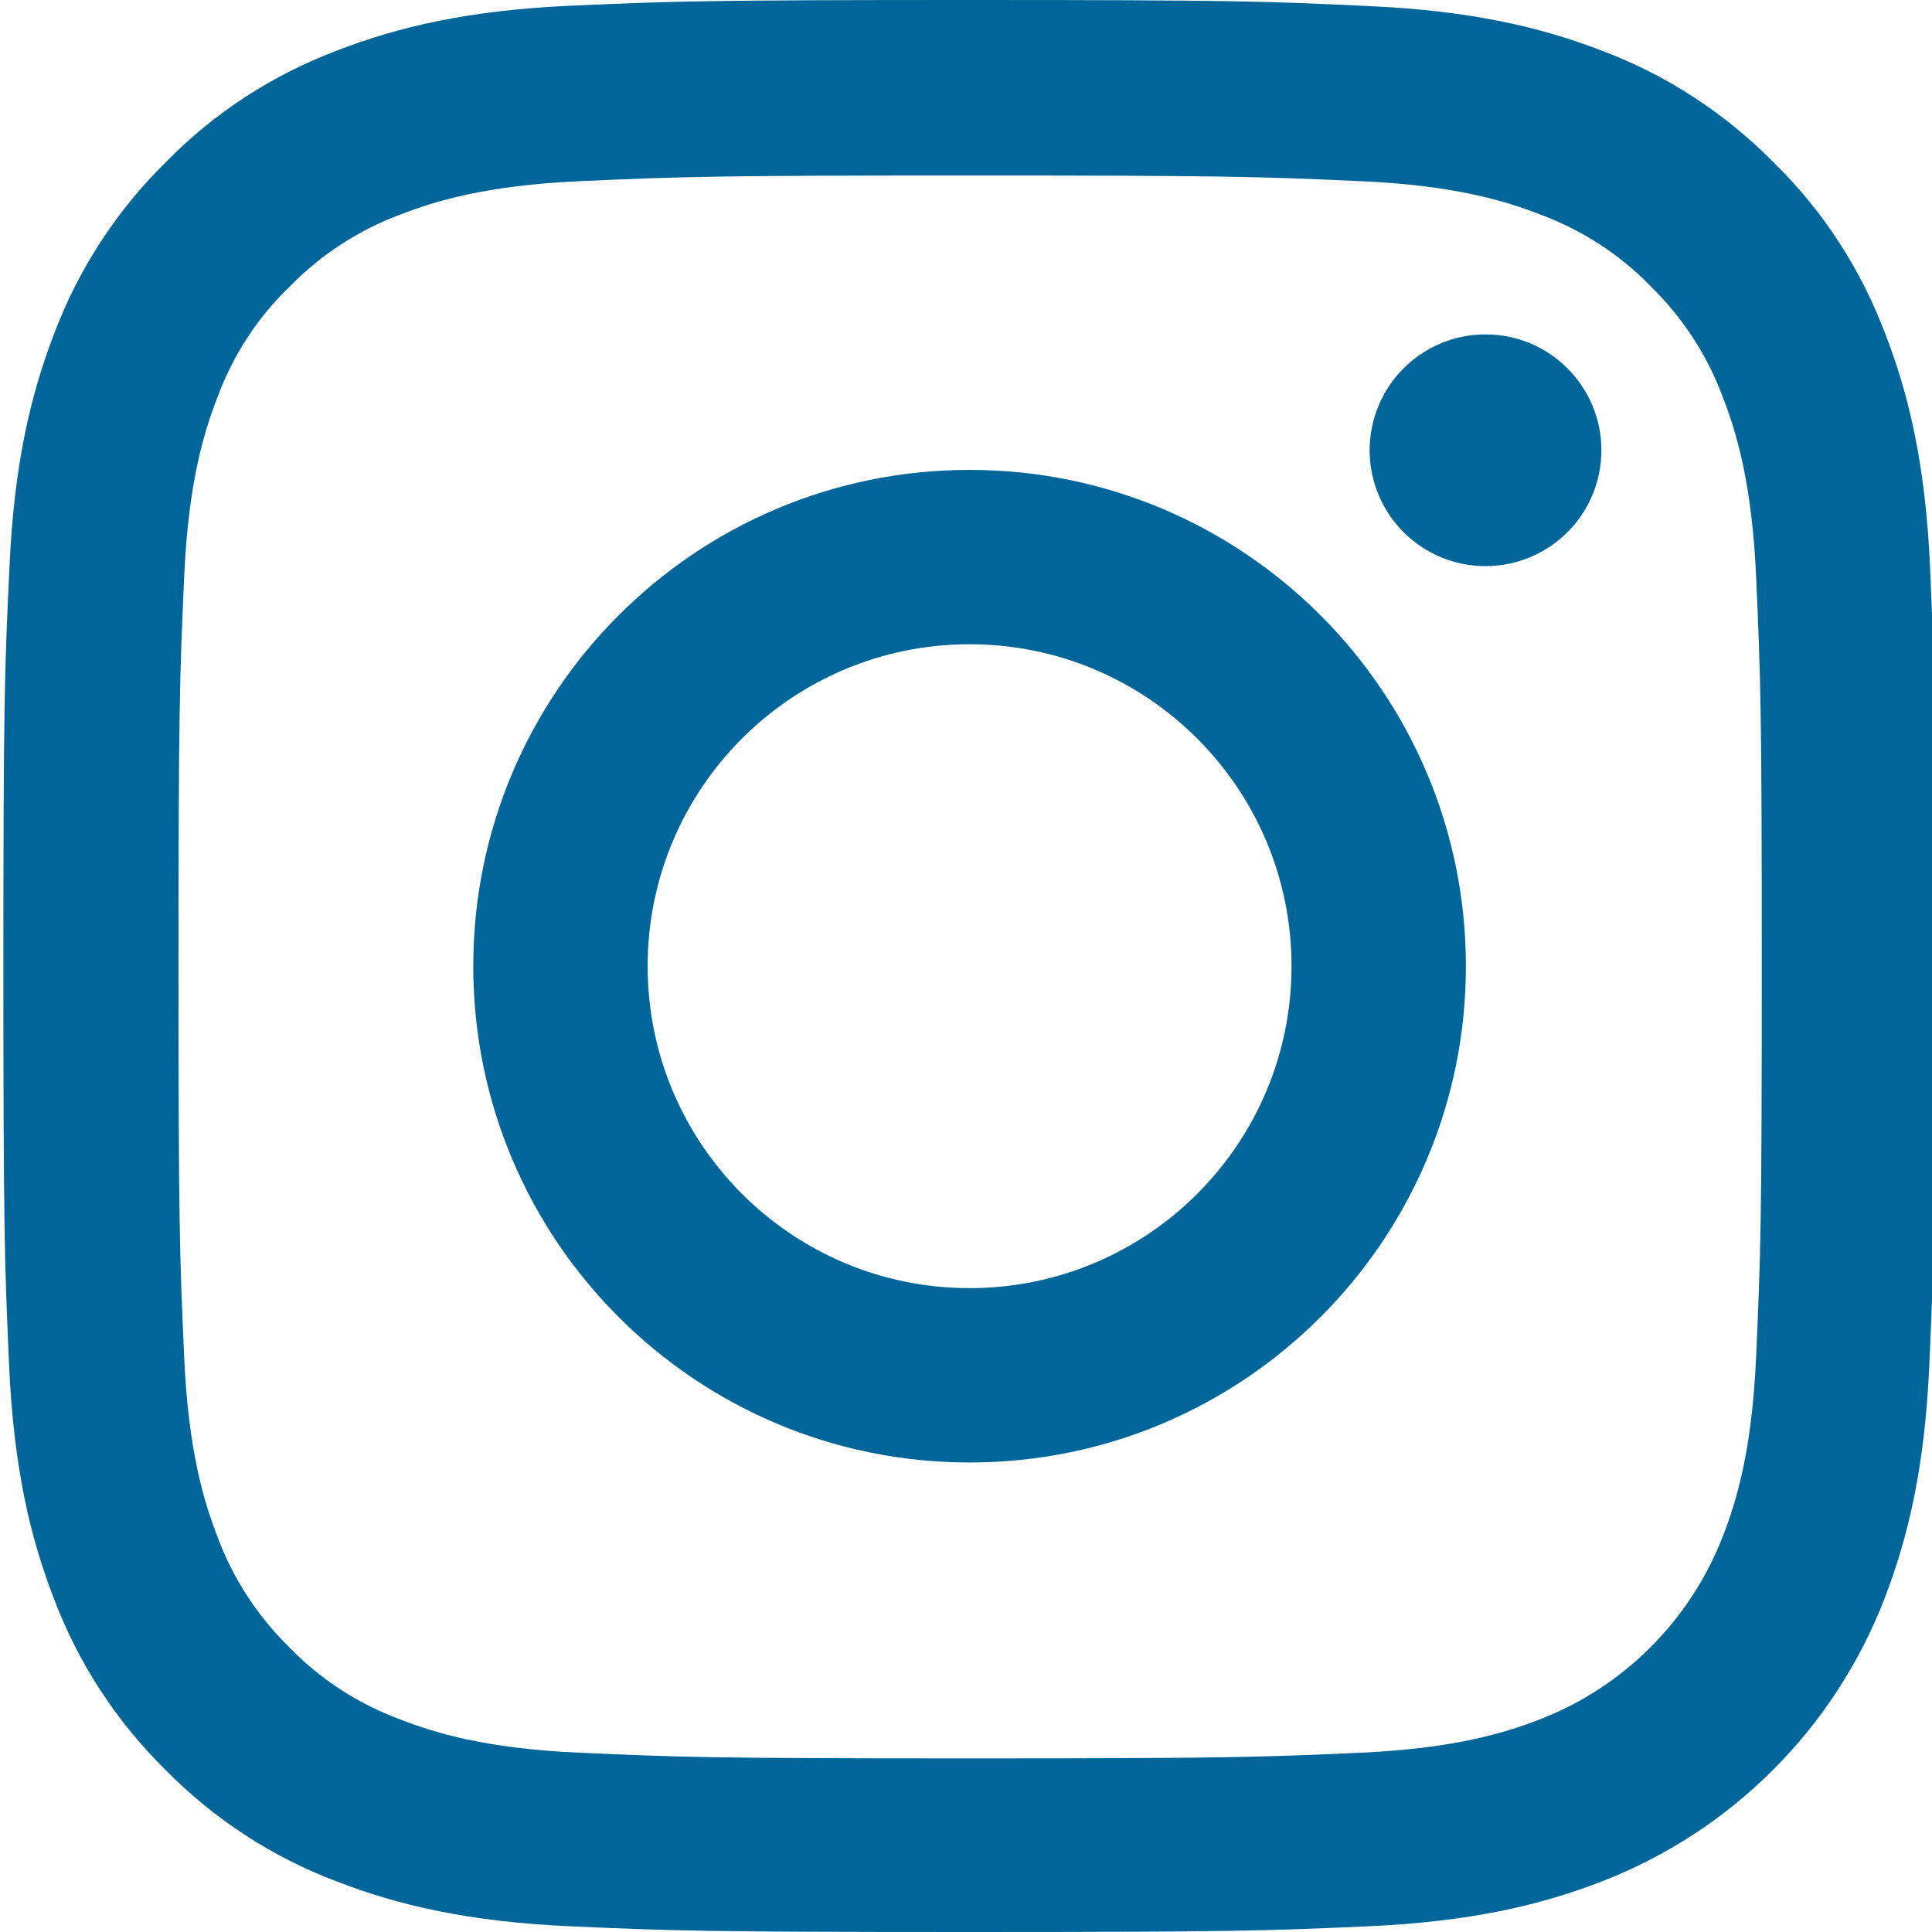
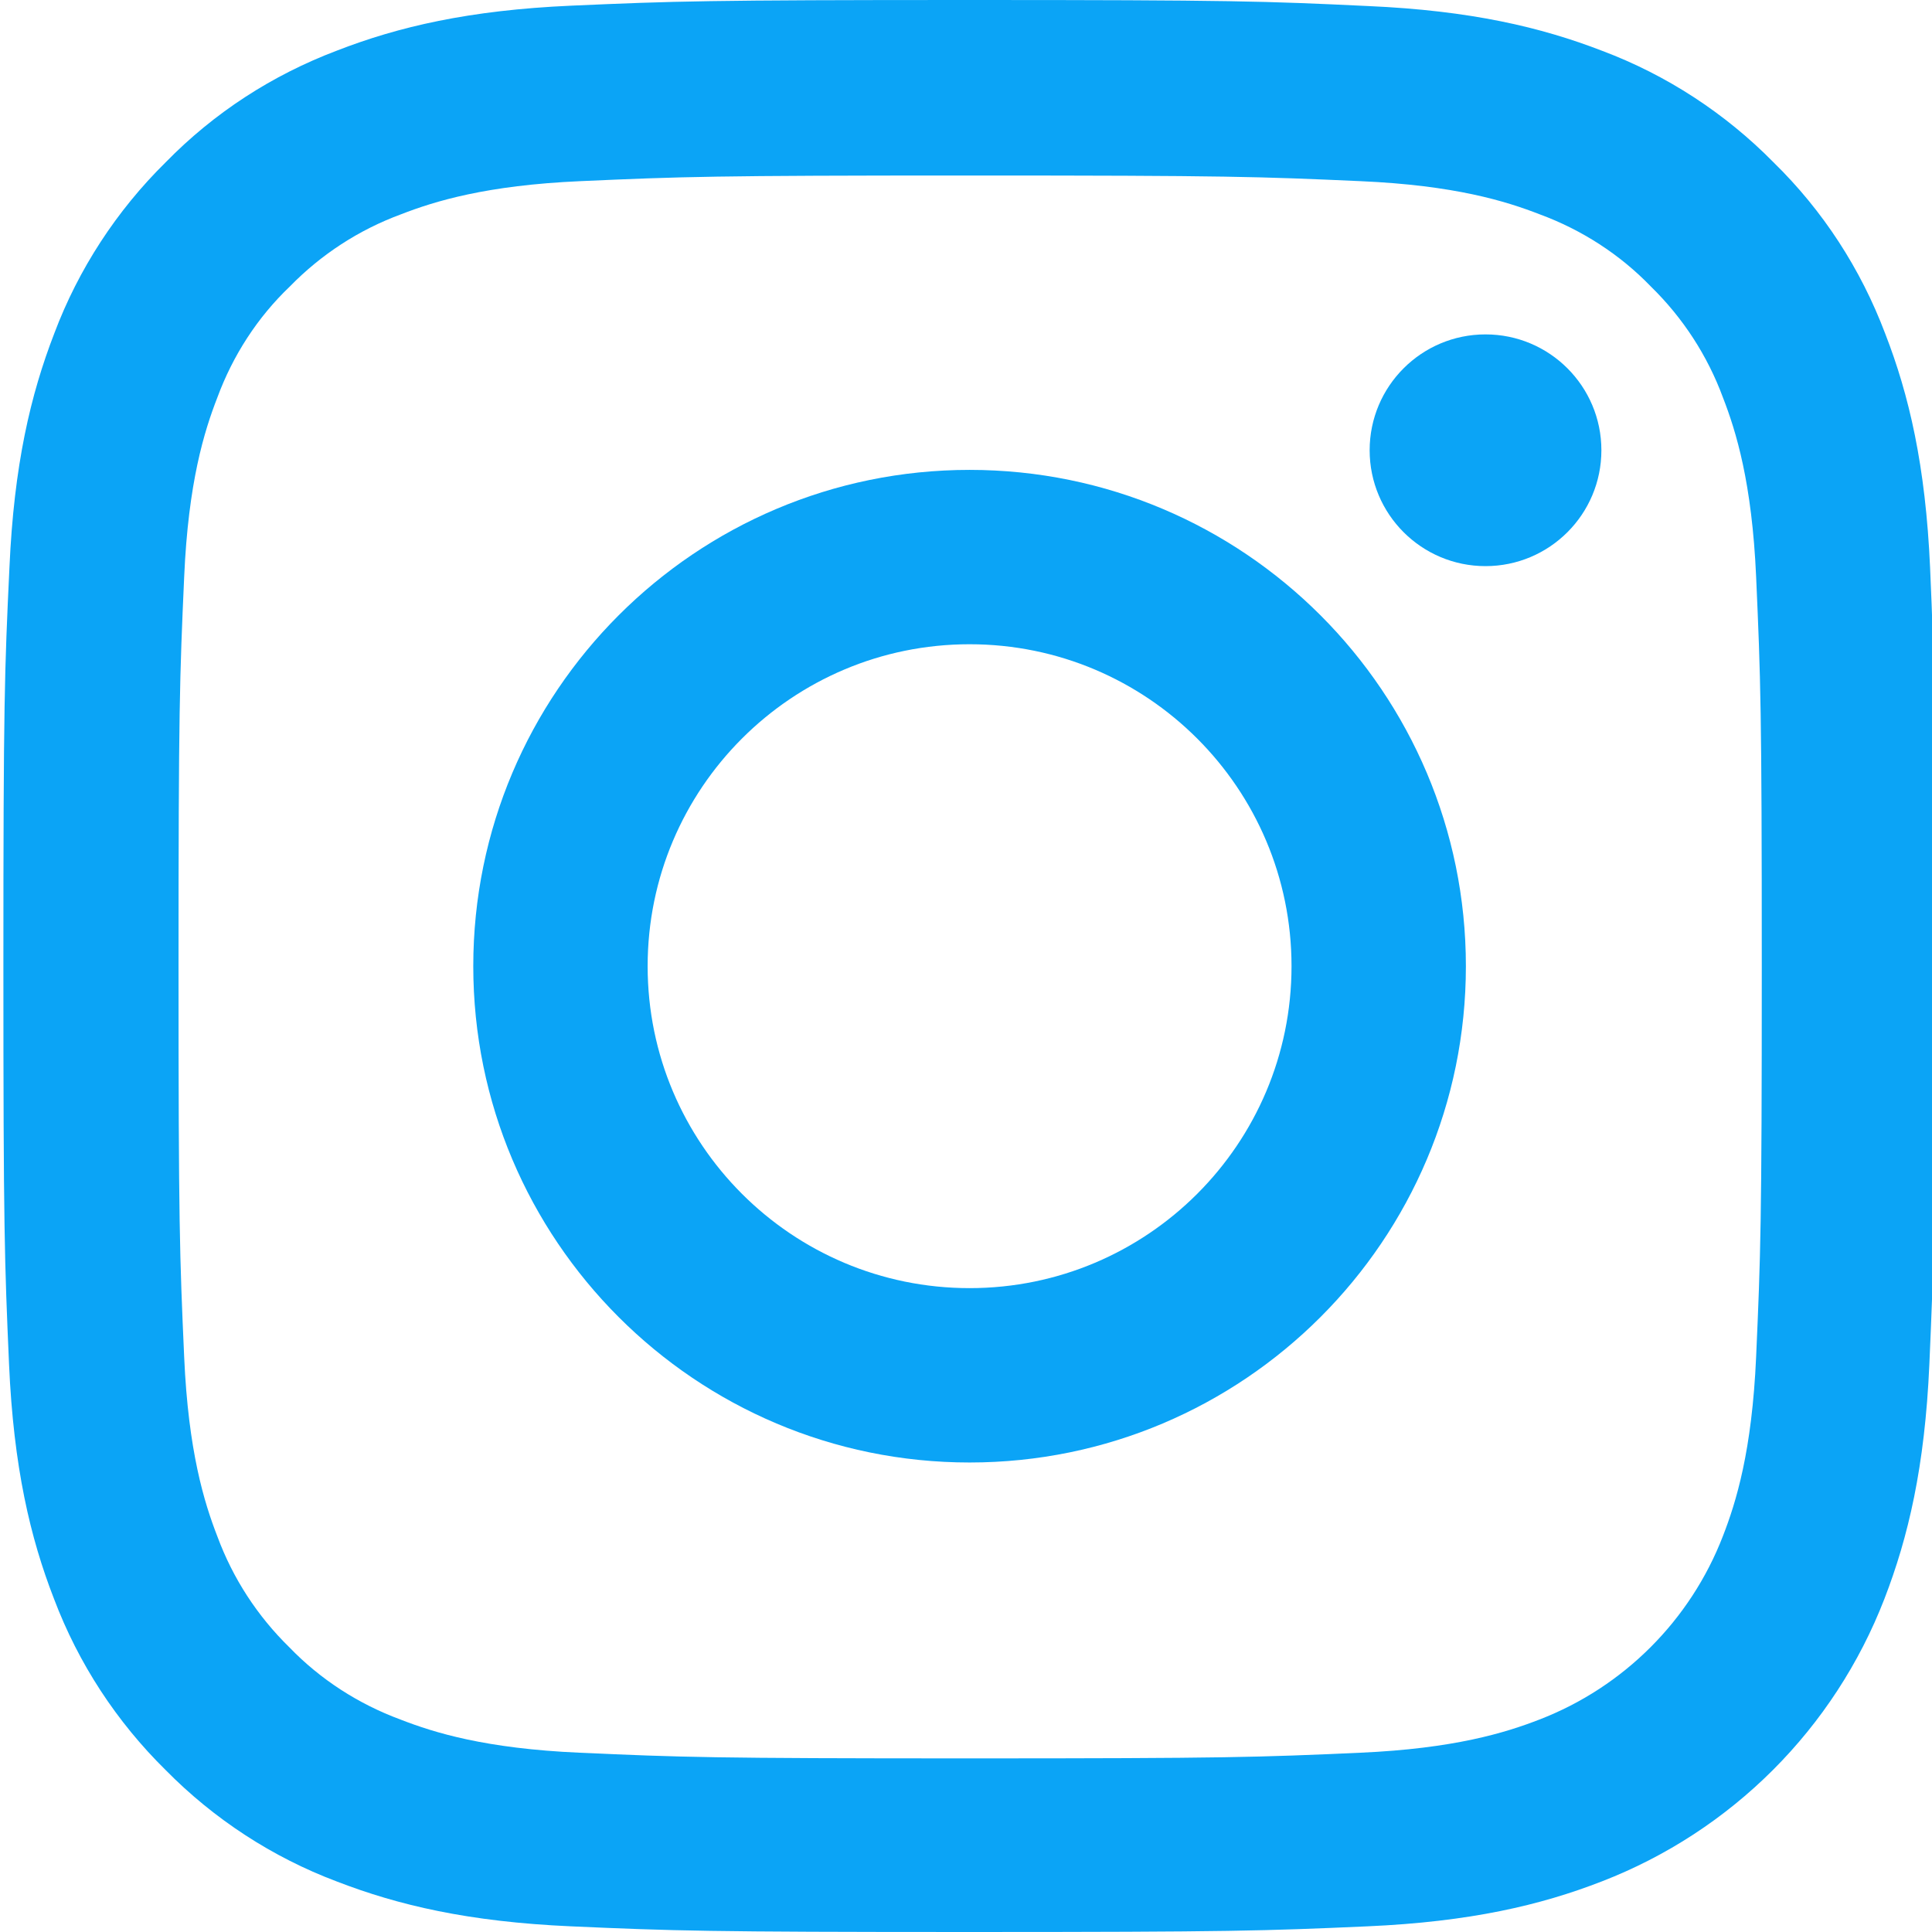
<svg xmlns="http://www.w3.org/2000/svg" version="1.1" width="512" height="512" x="0" y="0" viewBox="0 0 511 511.9" style="enable-background:new 0 0 512 512" xml:space="preserve" class="">
  <g>
-     <path d="m510.949 150.5c-1.199-27.199-5.598-45.898-11.898-62.102-6.5-17.199-16.5-32.598-29.602-45.398-12.801-13-28.301-23.102-45.301-29.5-16.297-6.301-34.898-10.699-62.098-11.898-27.402-1.301-36.102-1.602-105.602-1.602s-78.199.301-105.5 1.5c-27.199 1.199-45.898 5.602-62.098 11.898-17.203 6.5-32.602 16.5-45.402 29.602-13 12.801-23.098 28.301-29.5 45.301-6.301 16.301-10.699 34.898-11.898 62.098-1.301 27.402-1.602 36.102-1.602 105.602s.301 78.199 1.5 105.5c1.199 27.199 5.602 45.898 11.902 62.102 6.5 17.199 16.598 32.598 29.598 45.398 12.801 13 28.301 23.102 45.301 29.5 16.301 6.301 34.898 10.699 62.102 11.898 27.297 1.203 36 1.5 105.5 1.5s78.199-.297 105.5-1.5c27.199-1.199 45.898-5.598 62.098-11.898 34.402-13.301 61.602-40.5 74.902-74.898 6.297-16.301 10.699-34.902 11.898-62.102 1.199-27.301 1.5-36 1.5-105.5s-.102-78.199-1.301-105.5zm-46.098 209c-1.102 25-5.301 38.5-8.801 47.5-8.602 22.301-26.301 40-48.602 48.602-9 3.5-22.598 7.699-47.5 8.797-27 1.203-35.098 1.5-103.398 1.5s-76.5-.297-103.402-1.5c-25-1.098-38.5-5.297-47.5-8.797-11.098-4.102-21.199-10.602-29.398-19.102-8.5-8.301-15-18.301-19.102-29.398-3.5-9-7.699-22.602-8.797-47.5-1.203-27-1.5-35.102-1.5-103.402s.297-76.5 1.5-103.398c1.098-25 5.297-38.5 8.797-47.5 4.102-11.102 10.602-21.199 19.203-29.402 8.297-8.5 18.297-15 29.398-19.098 9-3.5 22.602-7.699 47.5-8.801 27-1.199 35.102-1.5 103.398-1.5 68.402 0 76.5.301 103.402 1.5 25 1.102 38.5 5.301 47.5 8.801 11.098 4.098 21.199 10.598 29.398 19.098 8.5 8.301 15 18.301 19.102 29.402 3.5 9 7.699 22.598 8.801 47.5 1.199 27 1.5 35.098 1.5 103.398s-.301 76.301-1.5 103.301zm0 0" fill="#006699" data-original="#000000" style="" class="" />
-     <path d="m256.449 124.5c-72.598 0-131.5 58.898-131.5 131.5s58.902 131.5 131.5 131.5c72.602 0 131.5-58.898 131.5-131.5s-58.898-131.5-131.5-131.5zm0 216.801c-47.098 0-85.301-38.199-85.301-85.301s38.203-85.301 85.301-85.301c47.102 0 85.301 38.199 85.301 85.301s-38.199 85.301-85.301 85.301zm0 0" fill="#006699" data-original="#000000" style="" class="" />
-     <path d="m423.852 119.301c0 16.953-13.746 30.699-30.703 30.699-16.953 0-30.699-13.746-30.699-30.699 0-16.957 13.746-30.699 30.699-30.699 16.957 0 30.703 13.742 30.703 30.699zm0 0" fill="#006699" data-original="#000000" style="" class="" />
+     <path d="m510.949 150.5c-1.199-27.199-5.598-45.898-11.898-62.102-6.5-17.199-16.5-32.598-29.602-45.398-12.801-13-28.301-23.102-45.301-29.5-16.297-6.301-34.898-10.699-62.098-11.898-27.402-1.301-36.102-1.602-105.602-1.602s-78.199.301-105.5 1.5c-27.199 1.199-45.898 5.602-62.098 11.898-17.203 6.5-32.602 16.5-45.402 29.602-13 12.801-23.098 28.301-29.5 45.301-6.301 16.301-10.699 34.898-11.898 62.098-1.301 27.402-1.602 36.102-1.602 105.602s.301 78.199 1.5 105.5c1.199 27.199 5.602 45.898 11.902 62.102 6.5 17.199 16.598 32.598 29.598 45.398 12.801 13 28.301 23.102 45.301 29.5 16.301 6.301 34.898 10.699 62.102 11.898 27.297 1.203 36 1.5 105.5 1.5s78.199-.297 105.5-1.5c27.199-1.199 45.898-5.598 62.098-11.898 34.402-13.301 61.602-40.5 74.902-74.898 6.297-16.301 10.699-34.902 11.898-62.102 1.199-27.301 1.5-36 1.5-105.5s-.102-78.199-1.301-105.5zm-46.098 209c-1.102 25-5.301 38.5-8.801 47.5-8.602 22.301-26.301 40-48.602 48.602-9 3.5-22.598 7.699-47.5 8.797-27 1.203-35.098 1.5-103.398 1.5s-76.5-.297-103.402-1.5c-25-1.098-38.5-5.297-47.5-8.797-11.098-4.102-21.199-10.602-29.398-19.102-8.5-8.301-15-18.301-19.102-29.398-3.5-9-7.699-22.602-8.797-47.5-1.203-27-1.5-35.102-1.5-103.402s.297-76.5 1.5-103.398c1.098-25 5.297-38.5 8.797-47.5 4.102-11.102 10.602-21.199 19.203-29.402 8.297-8.5 18.297-15 29.398-19.098 9-3.5 22.602-7.699 47.5-8.801 27-1.199 35.102-1.5 103.398-1.5 68.402 0 76.5.301 103.402 1.5 25 1.102 38.5 5.301 47.5 8.801 11.098 4.098 21.199 10.598 29.398 19.098 8.5 8.301 15 18.301 19.102 29.402 3.5 9 7.699 22.598 8.801 47.5 1.199 27 1.5 35.098 1.5 103.398s-.301 76.301-1.5 103.301zm0 0" fill="#0ba4f6" data-original="#000000" style="" class="" />
+     <path d="m256.449 124.5c-72.598 0-131.5 58.898-131.5 131.5s58.902 131.5 131.5 131.5c72.602 0 131.5-58.898 131.5-131.5s-58.898-131.5-131.5-131.5zm0 216.801c-47.098 0-85.301-38.199-85.301-85.301s38.203-85.301 85.301-85.301c47.102 0 85.301 38.199 85.301 85.301s-38.199 85.301-85.301 85.301zm0 0" fill="#0ba4f6" data-original="#000000" style="" class="" />
+     <path d="m423.852 119.301c0 16.953-13.746 30.699-30.703 30.699-16.953 0-30.699-13.746-30.699-30.699 0-16.957 13.746-30.699 30.699-30.699 16.957 0 30.703 13.742 30.703 30.699zm0 0" fill="#0ba4f6" data-original="#000000" style="" class="" />
  </g>
</svg>
